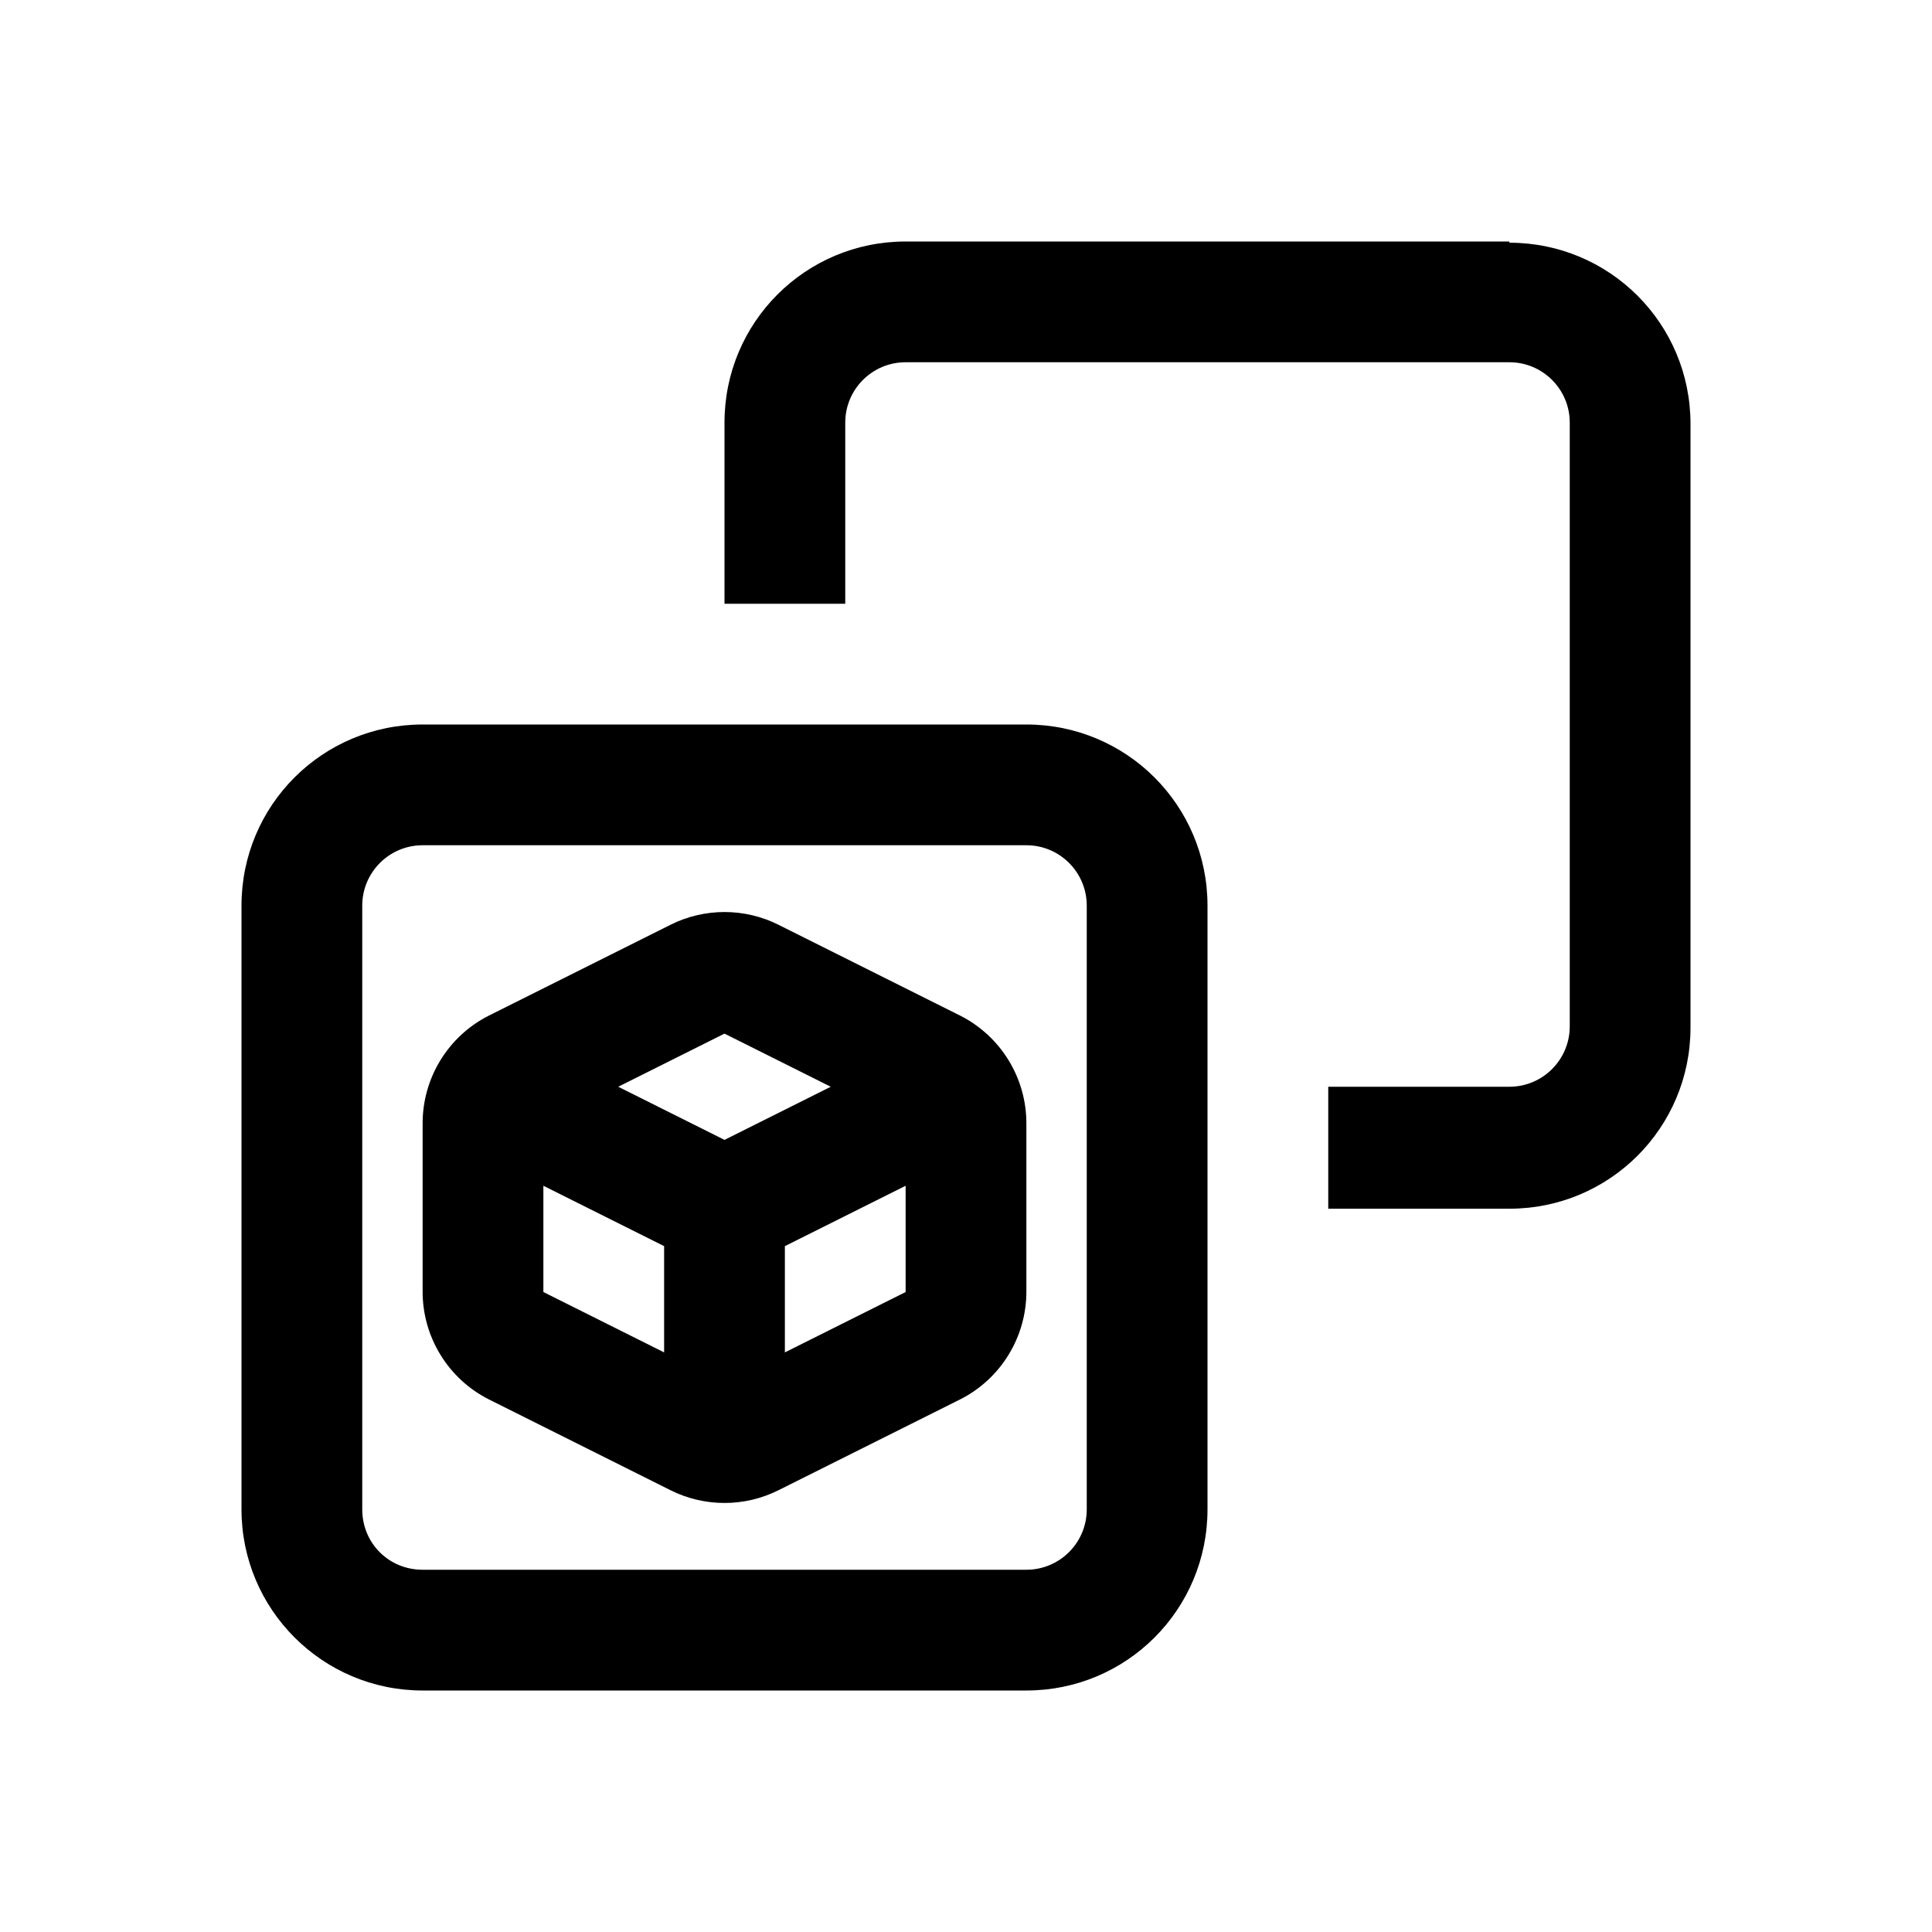
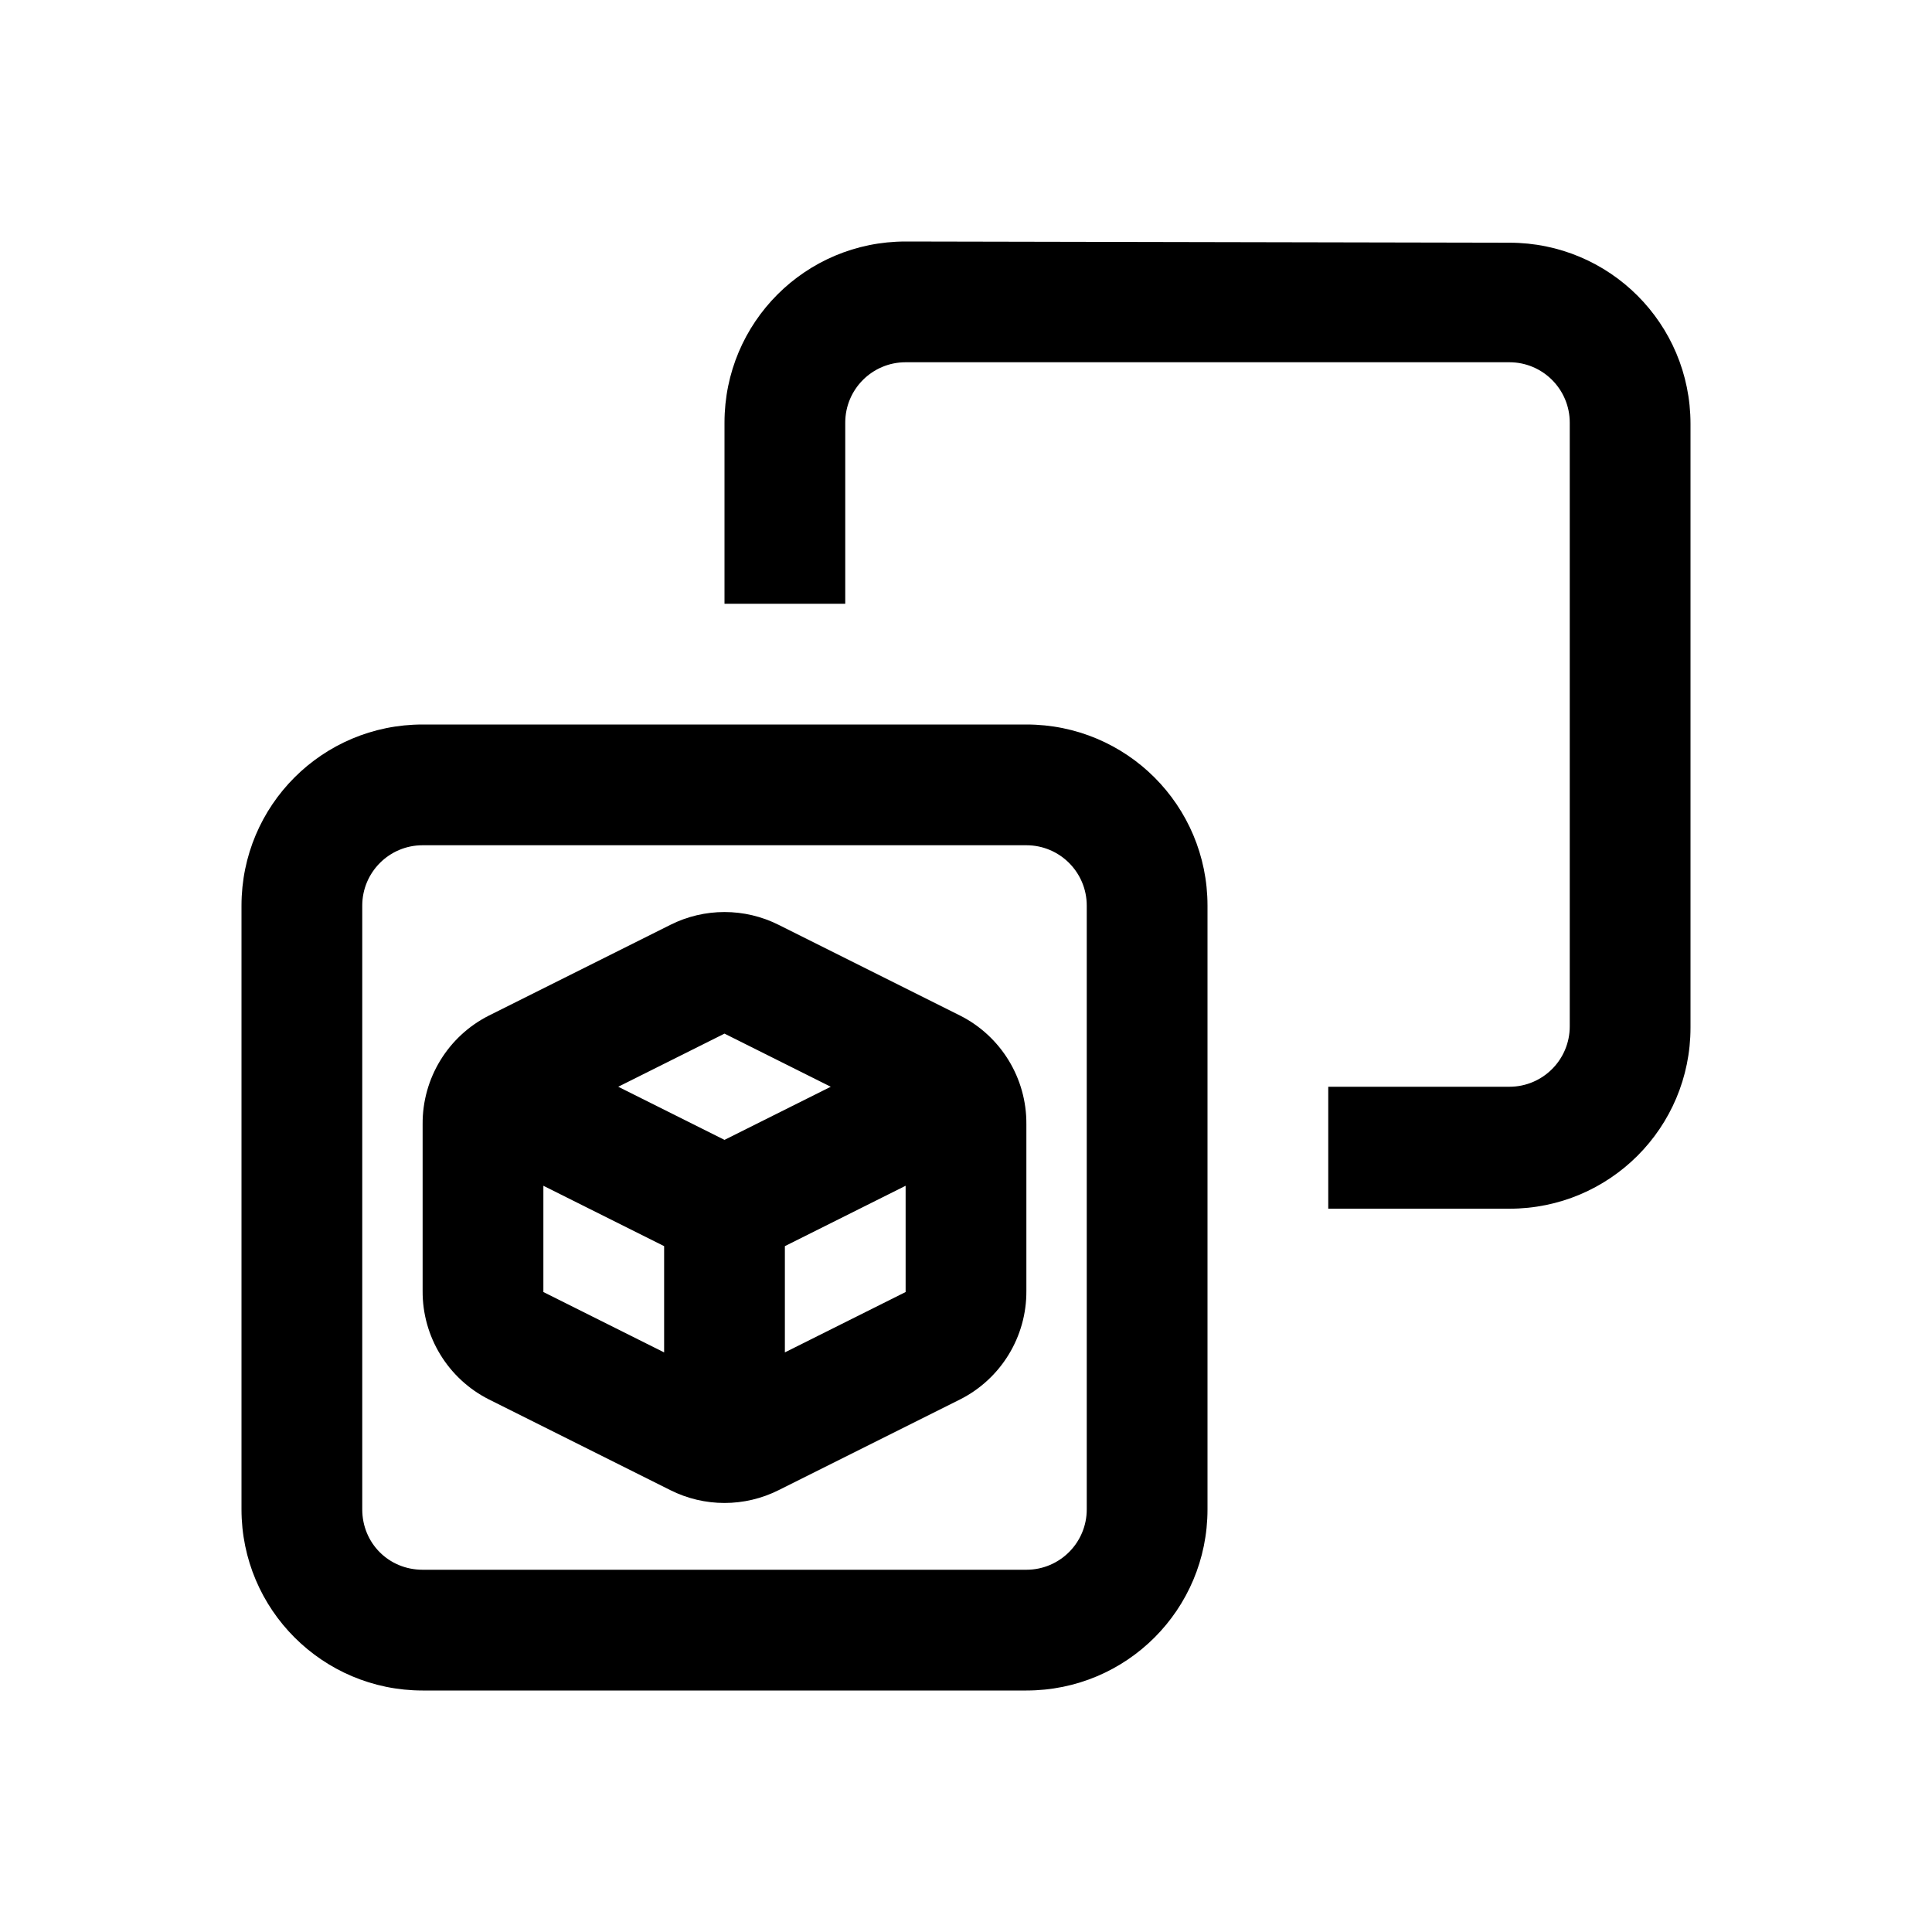
<svg xmlns="http://www.w3.org/2000/svg">
  <symbol id="icon" fill="none" viewBox="0 0 16 16">
-     <path fill="currentColor" d="M8.5 6c.83 0 1.5.67 1.5 1.5v5c0 .83-.67 1.5-1.5 1.5h-5A1.5 1.5 0 0 1 2 12.5v-5C2 6.67 2.67 6 3.5 6h5Zm-5 1a.5.5 0 0 0-.5.5v5c0 .28.22.5.5.5h5a.5.5 0 0 0 .5-.5v-5a.5.5 0 0 0-.5-.5h-5Zm2.05.66a1 1 0 0 1 .9 0l1.5.75a1 1 0 0 1 .55.9v1.38a1 1 0 0 1-.55.9l-1.5.75a1 1 0 0 1-.9 0l-1.5-.75a1 1 0 0 1-.55-.9V9.31a1 1 0 0 1 .55-.9l1.5-.75ZM4.5 10.7l1 .5v-.88l-1-.5v.88Zm2-.38v.88l1-.5v-.88l-1 .5Zm6-8.31c.83 0 1.5.67 1.5 1.5v5c0 .83-.67 1.5-1.5 1.5H11V9h1.5a.5.5 0 0 0 .5-.5v-5a.5.5 0 0 0-.5-.5h-5a.5.5 0 0 0-.5.5V5H6V3.5C6 2.67 6.67 2 7.5 2h5ZM5.12 9l.88.44.88-.44L6 8.56 5.12 9Z" />
+     <path fill="currentColor" d="M8.5 6c.83 0 1.5.67 1.5 1.5v5c0 .83-.67 1.5-1.5 1.5h-5A1.5 1.5 0 0 1 2 12.5v-5C2 6.67 2.67 6 3.5 6zm-5 1a.5.5 0 0 0-.5.5v5c0 .28.22.5.5.5h5a.5.5 0 0 0 .5-.5v-5a.5.5 0 0 0-.5-.5zm2.05.66a1 1 0 0 1 .9 0l1.5.75a1 1 0 0 1 .55.9v1.38a1 1 0 0 1-.55.9l-1.5.75a1 1 0 0 1-.9 0l-1.5-.75a1 1 0 0 1-.55-.9V9.31a1 1 0 0 1 .55-.9zM4.5 10.7l1 .5v-.88l-1-.5zm2-.38v.88l1-.5v-.88zm6-8.31c.83 0 1.5.67 1.5 1.5v5c0 .83-.67 1.5-1.5 1.5H11V9h1.5a.5.5 0 0 0 .5-.5v-5a.5.5 0 0 0-.5-.5h-5a.5.5 0 0 0-.5.5V5H6V3.5C6 2.67 6.67 2 7.5 2zM5.12 9l.88.44.88-.44L6 8.56z" />
  </symbol>
  <symbol id="icon-large" fill="none" viewBox="0 0 24 24">
-     <path fill="currentColor" d="M14.5 8c.83 0 1.5.67 1.5 1.5v11c0 .83-.67 1.5-1.5 1.5h-11A1.5 1.5 0 0 1 2 20.5v-11C2 8.67 2.67 8 3.5 8h11Zm-11 1a.5.5 0 0 0-.5.5v11c0 .28.22.5.5.5h11a.5.5 0 0 0 .5-.5v-11a.5.5 0 0 0-.5-.5h-11Zm4.83 1.53a1.5 1.5 0 0 1 1.34 0l3 1.5c.5.25.83.77.83 1.34v3.26a1.5 1.5 0 0 1-.83 1.34l-3 1.5a1.5 1.5 0 0 1-1.34 0l-3-1.5a1.5 1.5 0 0 1-.83-1.34v-3.26c0-.57.32-1.09.83-1.34l3-1.5Zm-2.83 6.1c0 .2.1.36.28.45l2.72 1.36v-3.38l-3-1.5v3.07Zm4-1.57v3.38l2.72-1.36a.5.5 0 0 0 .28-.45v-3.07l-3 1.5ZM20.5 2c.83 0 1.5.67 1.5 1.5v11c0 .83-.67 1.5-1.5 1.5H18v-1h2.5a.5.5 0 0 0 .5-.5v-11a.5.5 0 0 0-.5-.5h-11a.5.5 0 0 0-.5.5V6H8V3.5C8 2.67 8.67 2 9.5 2h11ZM9.22 11.42a.5.5 0 0 0-.44 0l-2.66 1.33L9 14.19l2.88-1.44-2.66-1.33Z" />
+     <path fill="currentColor" d="M14.5 8c.83 0 1.5.67 1.5 1.5v11c0 .83-.67 1.5-1.5 1.5h-11A1.5 1.5 0 0 1 2 20.5v-11C2 8.67 2.67 8 3.5 8zm-11 1a.5.5 0 0 0-.5.5v11c0 .28.22.5.5.5h11a.5.5 0 0 0 .5-.5v-11a.5.5 0 0 0-.5-.5zm4.83 1.53a1.5 1.5 0 0 1 1.34 0l3 1.5c.5.25.83.77.83 1.34v3.26a1.5 1.5 0 0 1-.83 1.34l-3 1.5a1.5 1.5 0 0 1-1.34 0l-3-1.5a1.5 1.5 0 0 1-.83-1.34v-3.26c0-.57.32-1.09.83-1.34zm-2.83 6.1q0 .3.28.45l2.72 1.36v-3.38l-3-1.5zm4-1.57v3.38l2.72-1.36a.5.5 0 0 0 .28-.45v-3.07zM20.5 2c.83 0 1.5.67 1.5 1.5v11c0 .83-.67 1.5-1.5 1.5H18v-1h2.5a.5.5 0 0 0 .5-.5v-11a.5.5 0 0 0-.5-.5h-11a.5.5 0 0 0-.5.5V6H8V3.5C8 2.67 8.67 2 9.5 2zM9.22 11.42a.5.5 0 0 0-.44 0l-2.66 1.33L9 14.19l2.88-1.44z" />
  </symbol>
  <use href="#icon" />
</svg>
